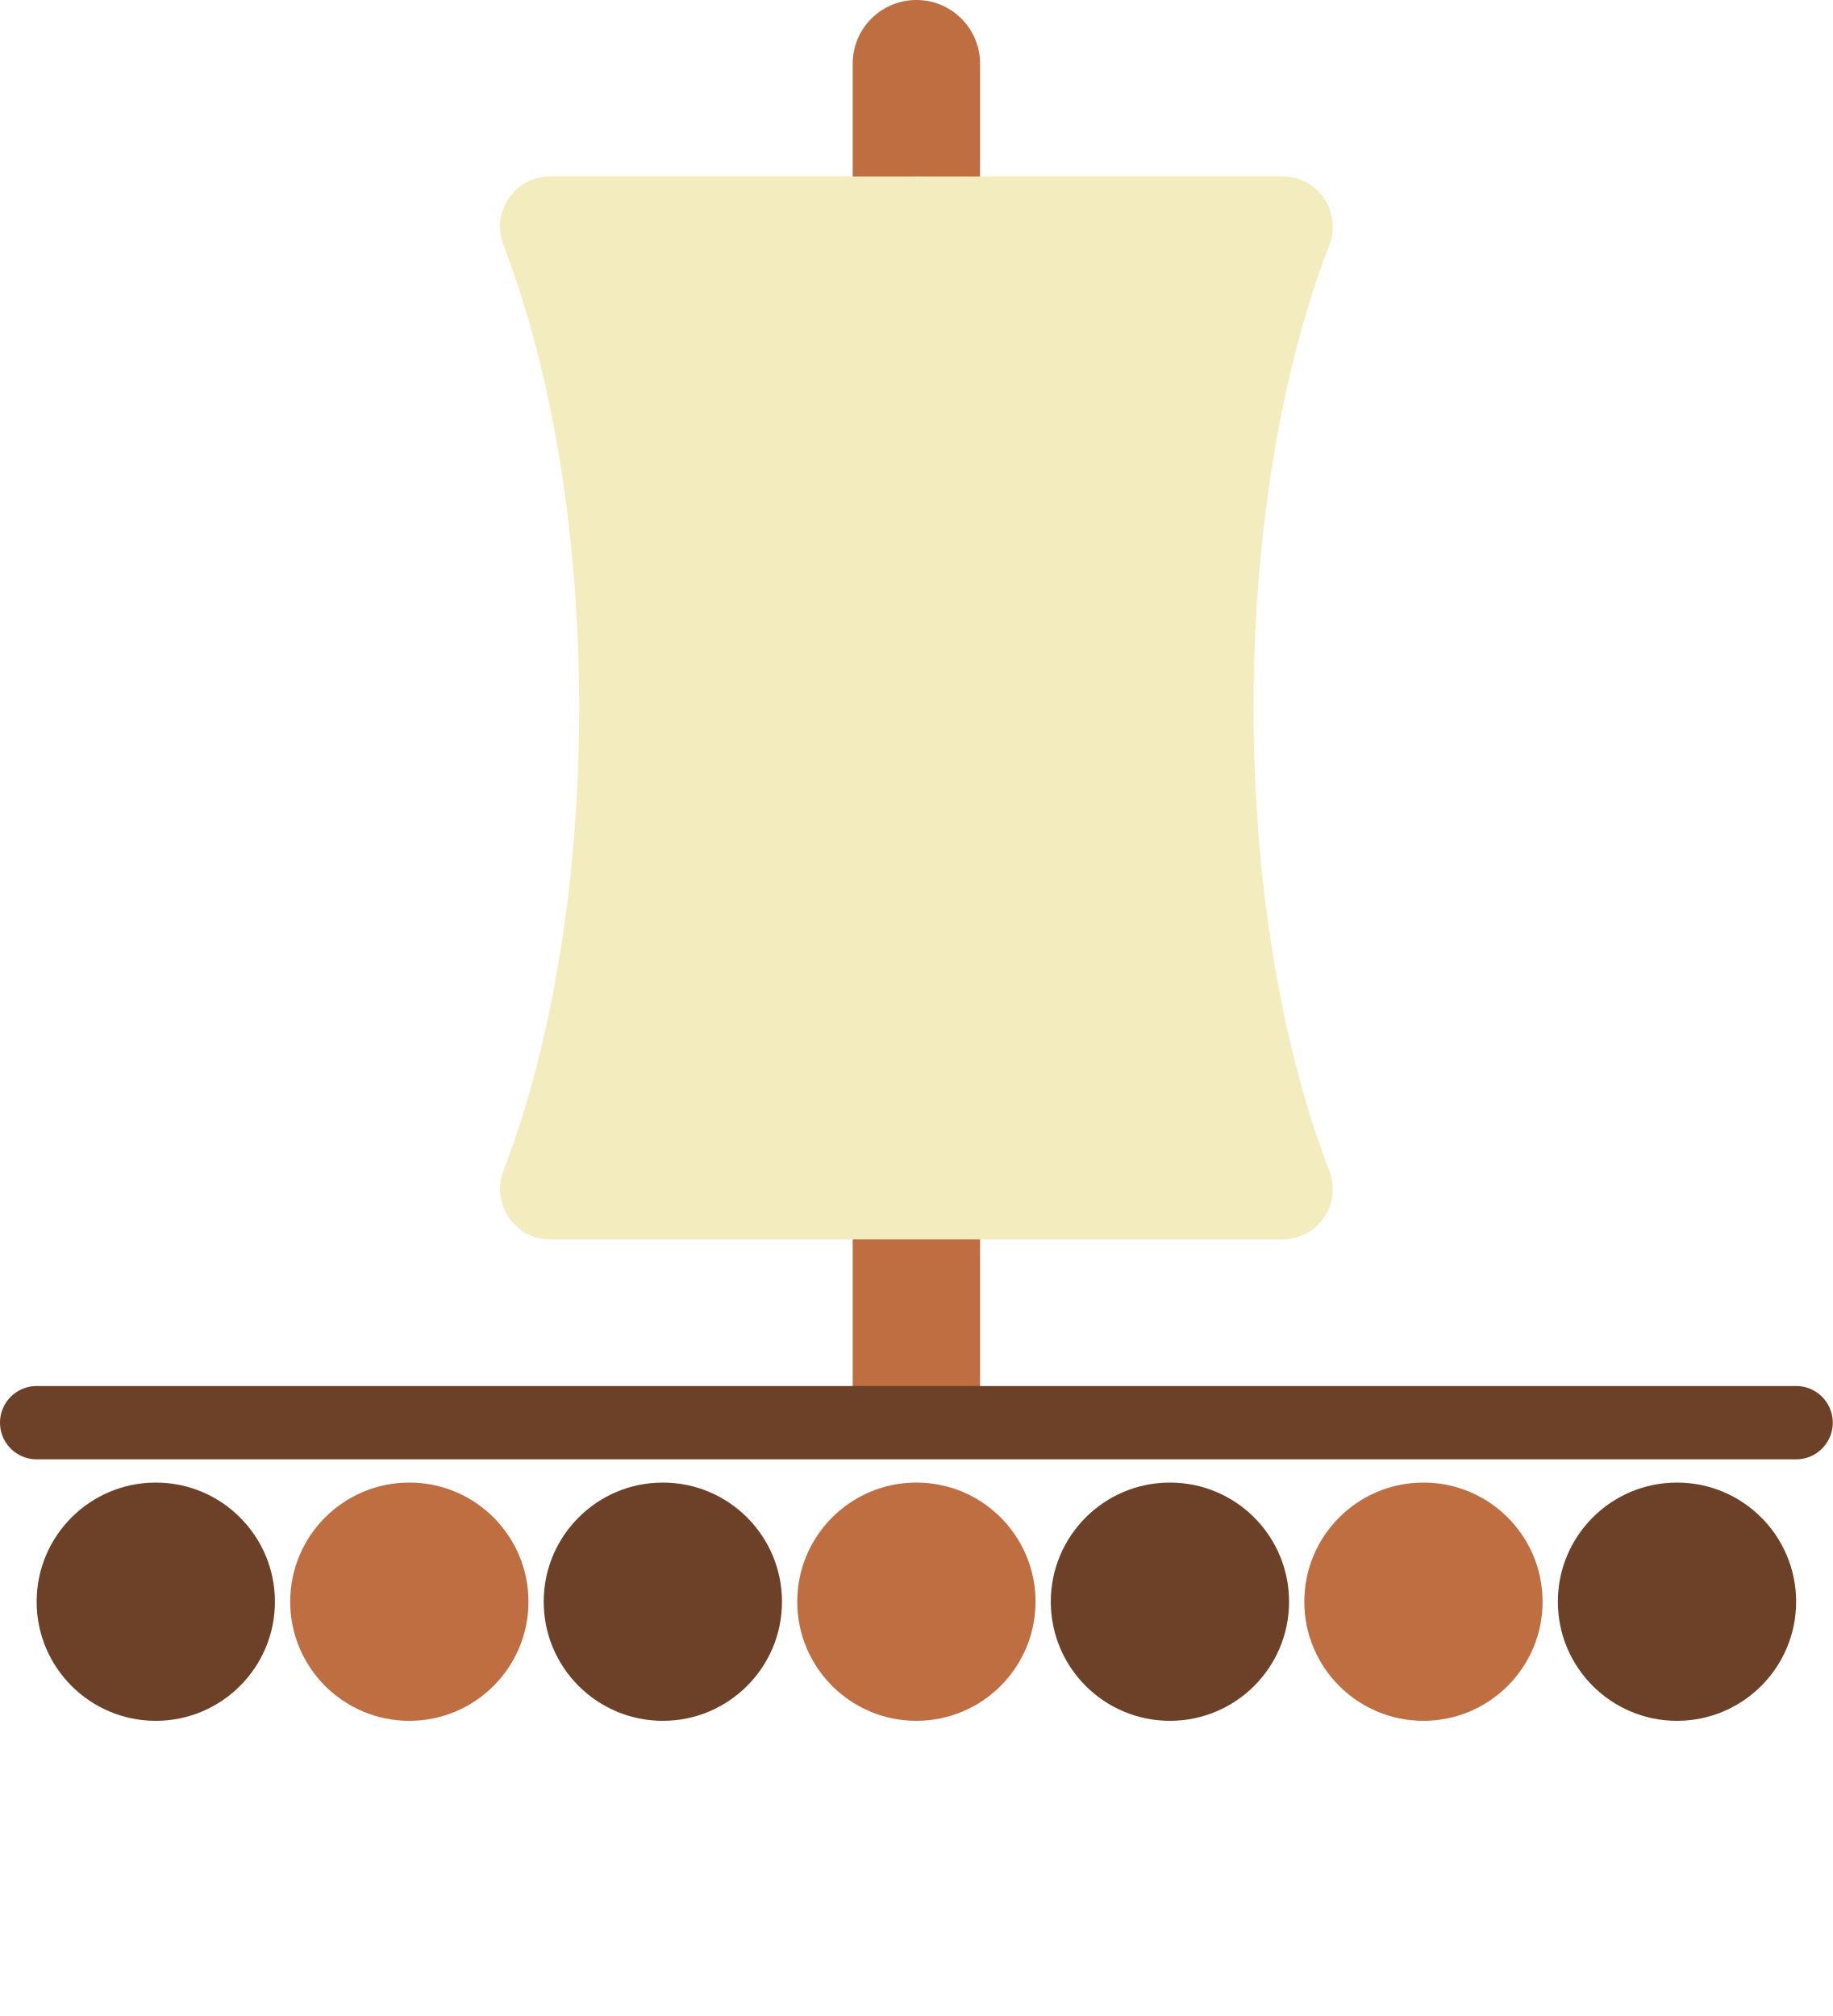
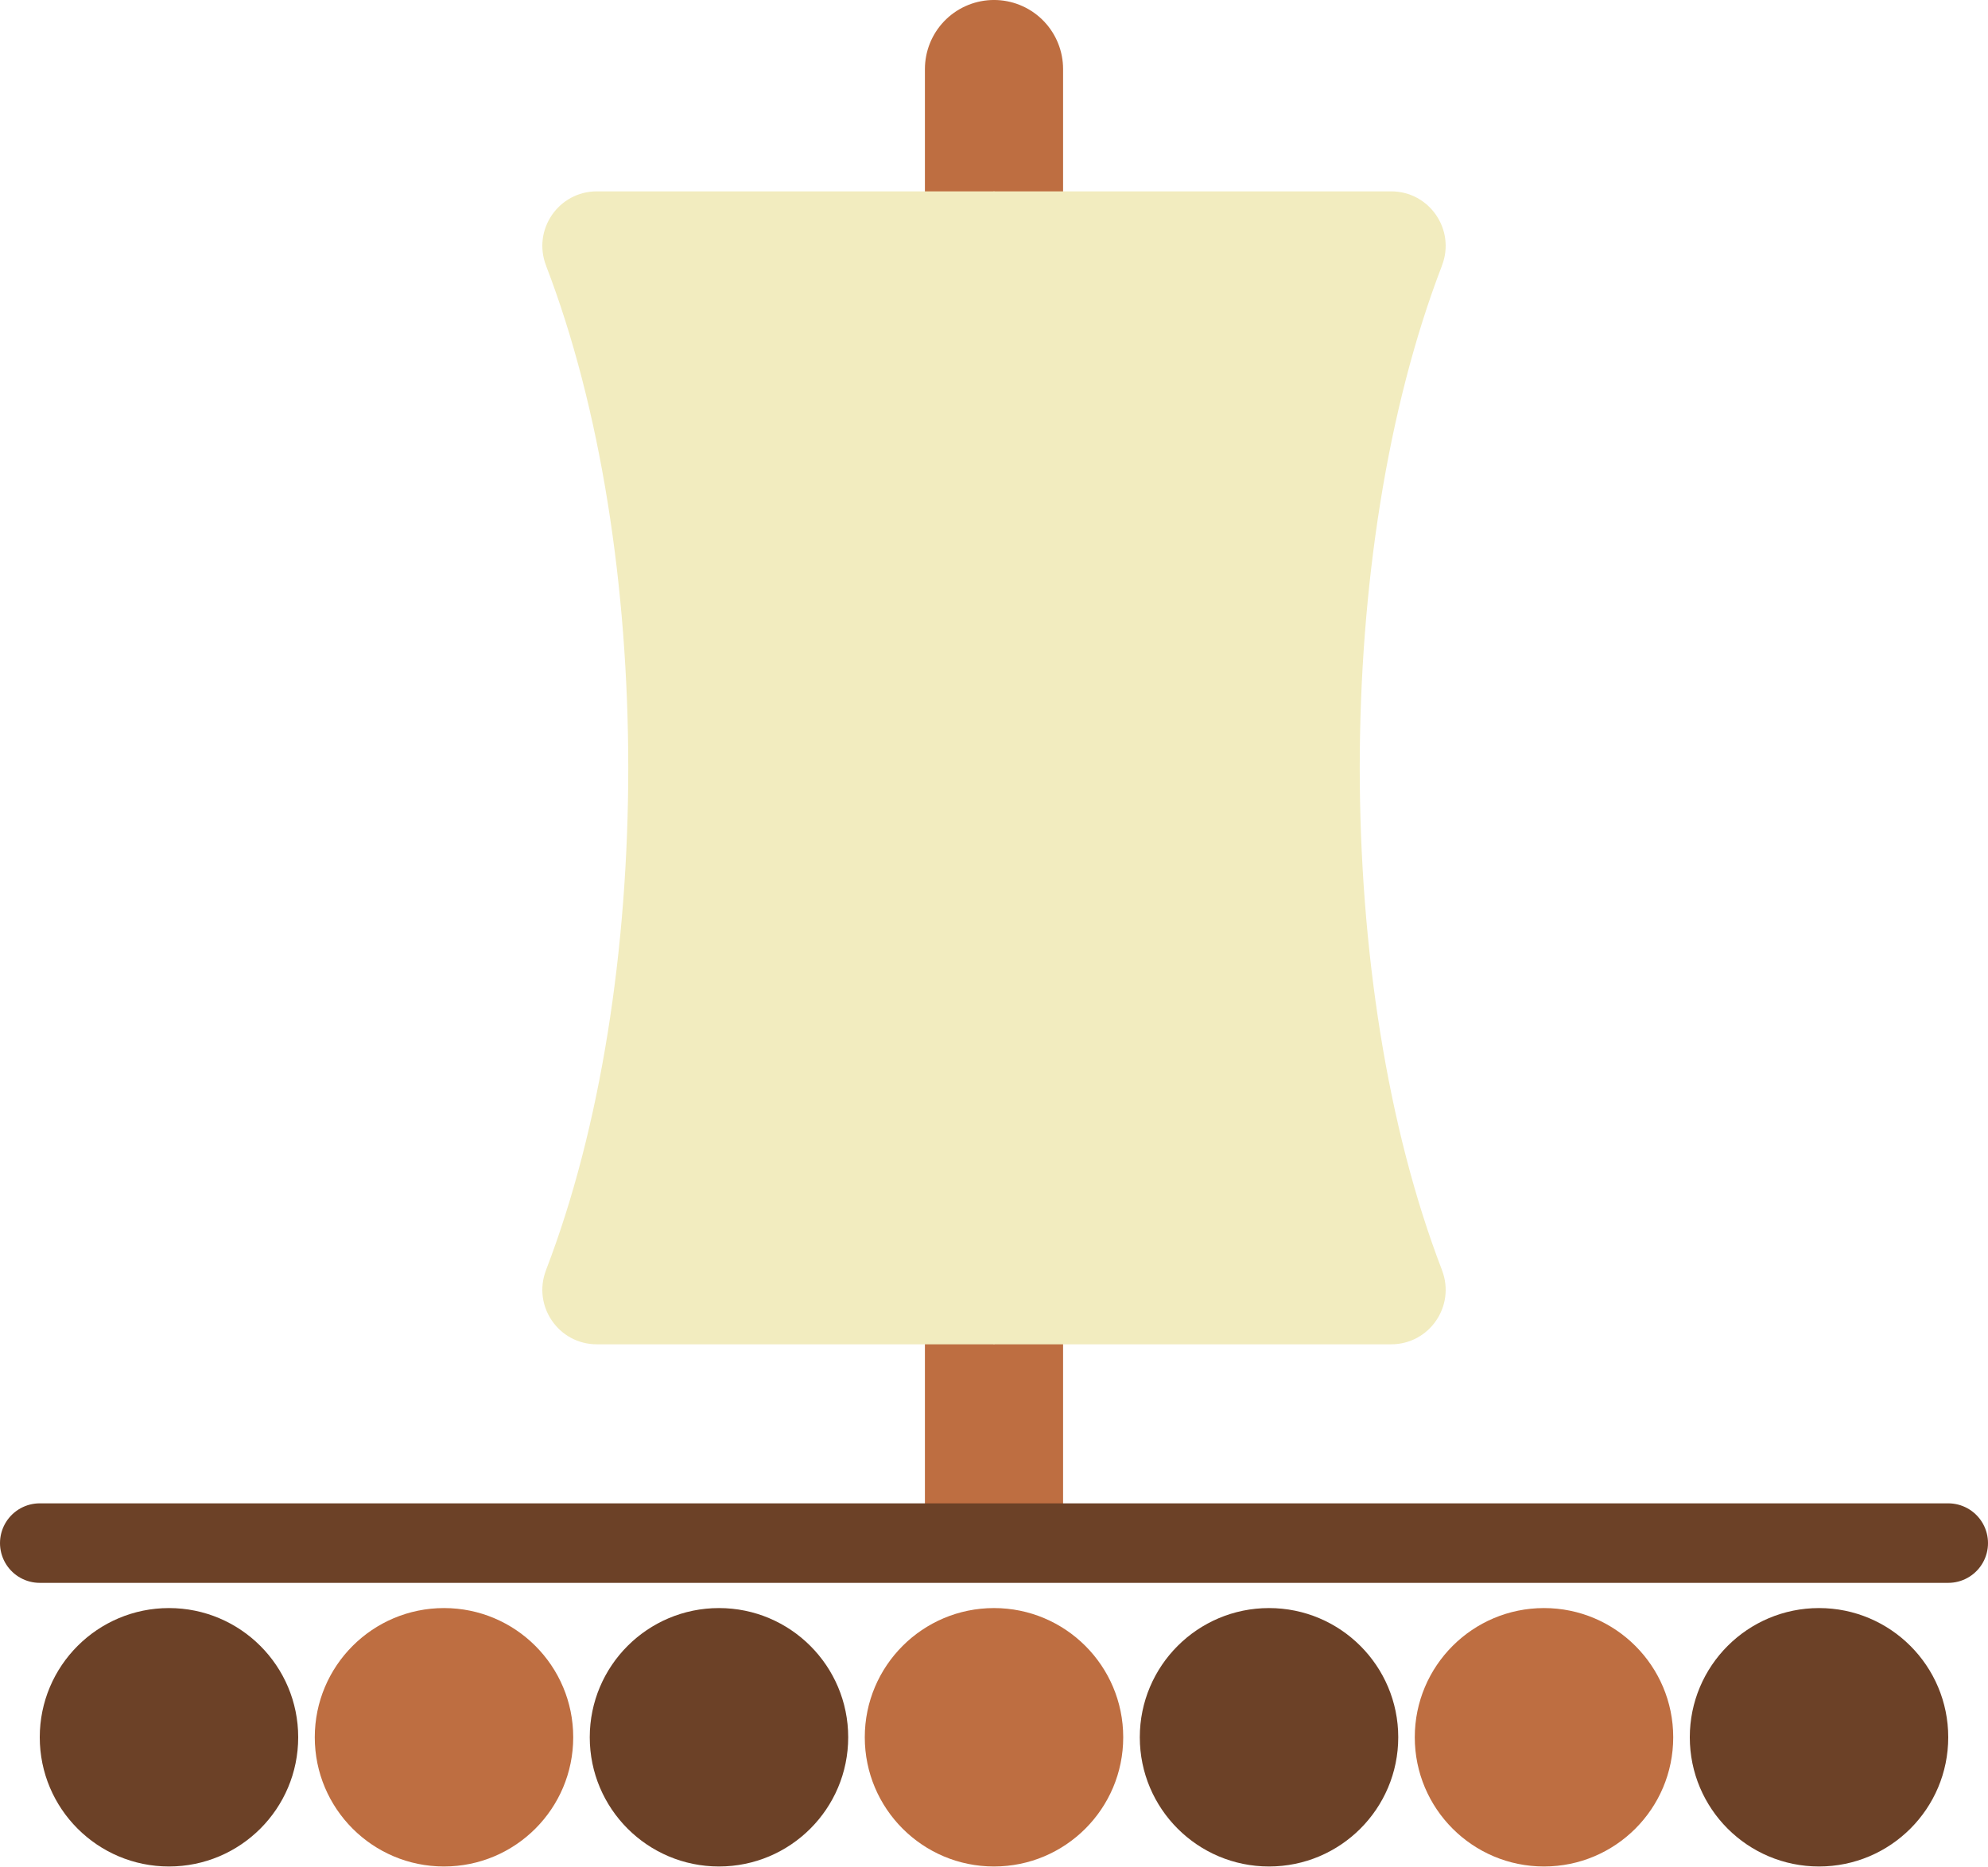
- <svg xmlns="http://www.w3.org/2000/svg" version="1.1" id="Capa_1" x="0px" y="0px" viewBox="0 0 50 55" xml:space="preserve" width="50" height="55">
+ <svg xmlns="http://www.w3.org/2000/svg" version="1.1" id="Capa_1" x="0px" y="0px" viewBox="0 0 50 46.948" xml:space="preserve" width="50" height="46.948">
  <defs id="defs59" />
  <line style="fill:none;stroke:#be6e41;stroke-width:3.475;stroke-linecap:round;stroke-miterlimit:10;stroke-dasharray:none;stroke-opacity:1" x1="25" y1="1.737" x2="25" y2="37.96" id="line1005" />
  <g id="g4739" transform="translate(-4,-9.507913)">
    <circle style="fill:#6c4127;stroke-width:0.929" cx="8.25" cy="53.205" r="3.25" id="circle4" />
    <circle style="fill:#be6e41;stroke-width:0.929" cx="15.167" cy="53.205" r="3.25" id="circle6" />
    <circle style="fill:#6c4127;stroke-width:0.929" cx="22.083" cy="53.205" r="3.25" id="circle8" />
    <circle style="fill:#be6e41;stroke-width:0.929" cx="29" cy="53.205" r="3.25" id="circle10" />
    <circle style="fill:#6c4127;stroke-width:0.929" cx="35.917" cy="53.205" r="3.25" id="circle12" />
    <circle style="fill:#be6e41;stroke-width:0.929" cx="42.833" cy="53.205" r="3.25" id="circle14" />
    <circle style="fill:#6c4127;stroke-width:0.929" cx="49.75" cy="53.205" r="3.25" id="circle16" />
  </g>
  <line style="fill:none;stroke:#6c4127;stroke-width:2;stroke-linecap:round;stroke-miterlimit:10;stroke-opacity:1" x1="1" y1="38.813" x2="49" y2="38.813" id="line24" />
  <g id="g26" transform="translate(-4,-9.186758)">
</g>
  <g id="g28" transform="translate(-4,-9.186758)">
</g>
  <g id="g30" transform="translate(-4,-9.186758)">
</g>
  <g id="g32" transform="translate(-4,-9.186758)">
</g>
  <g id="g34" transform="translate(-4,-9.186758)">
</g>
  <g id="g36" transform="translate(-4,-9.186758)">
</g>
  <g id="g38" transform="translate(-4,-9.186758)">
</g>
  <g id="g40" transform="translate(-4,-9.186758)">
</g>
  <g id="g42" transform="translate(-4,-9.186758)">
</g>
  <g id="g44" transform="translate(-4,-9.186758)">
</g>
  <g id="g46" transform="translate(-4,-9.186758)">
</g>
  <g id="g48" transform="translate(-4,-9.186758)">
</g>
  <g id="g50" transform="translate(-4,-9.186758)">
</g>
  <g id="g52" transform="translate(-4,-9.186758)">
</g>
  <g id="g54" transform="translate(-4,-9.186758)">
</g>
  <path id="path22" style="fill:#f2ecbf" d="m 15.012,4.813 c -0.963,0 -1.625,0.965 -1.279,1.865 l 0.002,0.008 c 2.755,7.162 2.755,18.092 0,25.254 l -0.002,0.008 c -0.346,0.9 0.315,1.865 1.279,1.865 h 9.998 V 4.813 Z" />
  <path id="path4624" style="fill:#f2ecbf" d="m 34.988,4.813 c 0.963,0 1.625,0.965 1.279,1.865 l -0.002,0.008 c -2.755,7.162 -2.755,18.092 0,25.254 l 0.002,0.008 c 0.346,0.9 -0.315,1.865 -1.279,1.865 H 24.99 V 4.813 Z" />
</svg>
